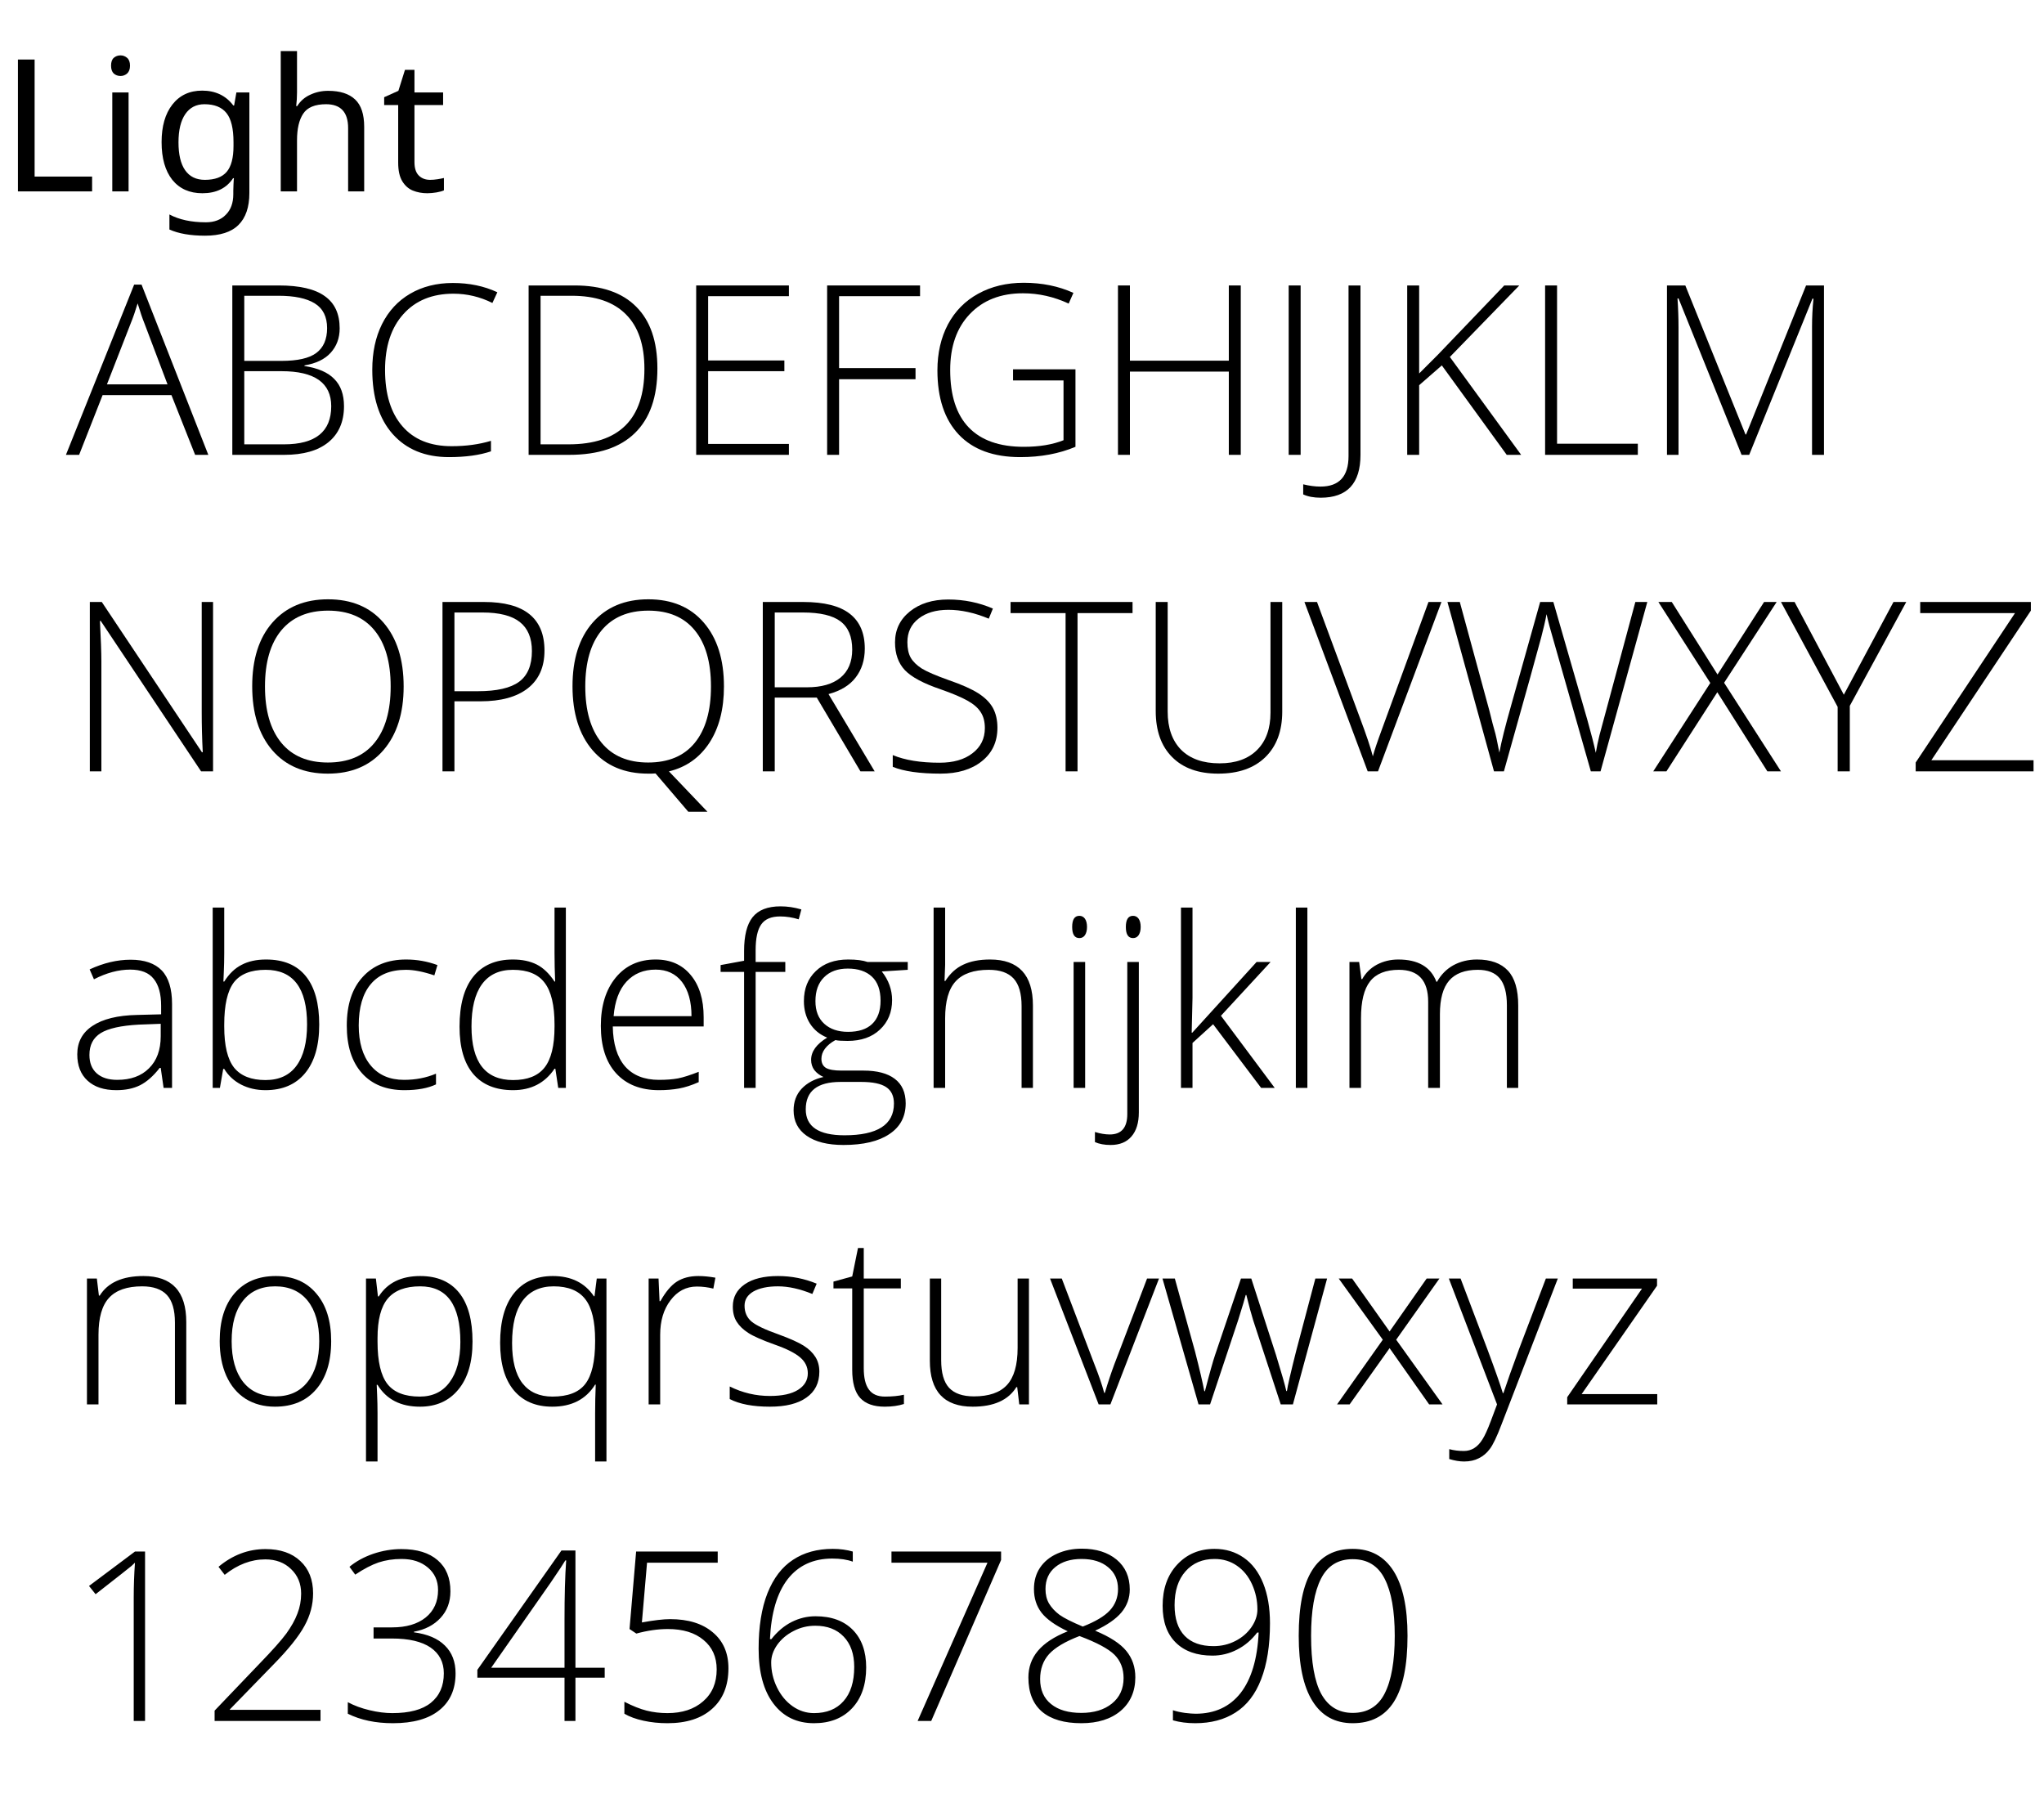
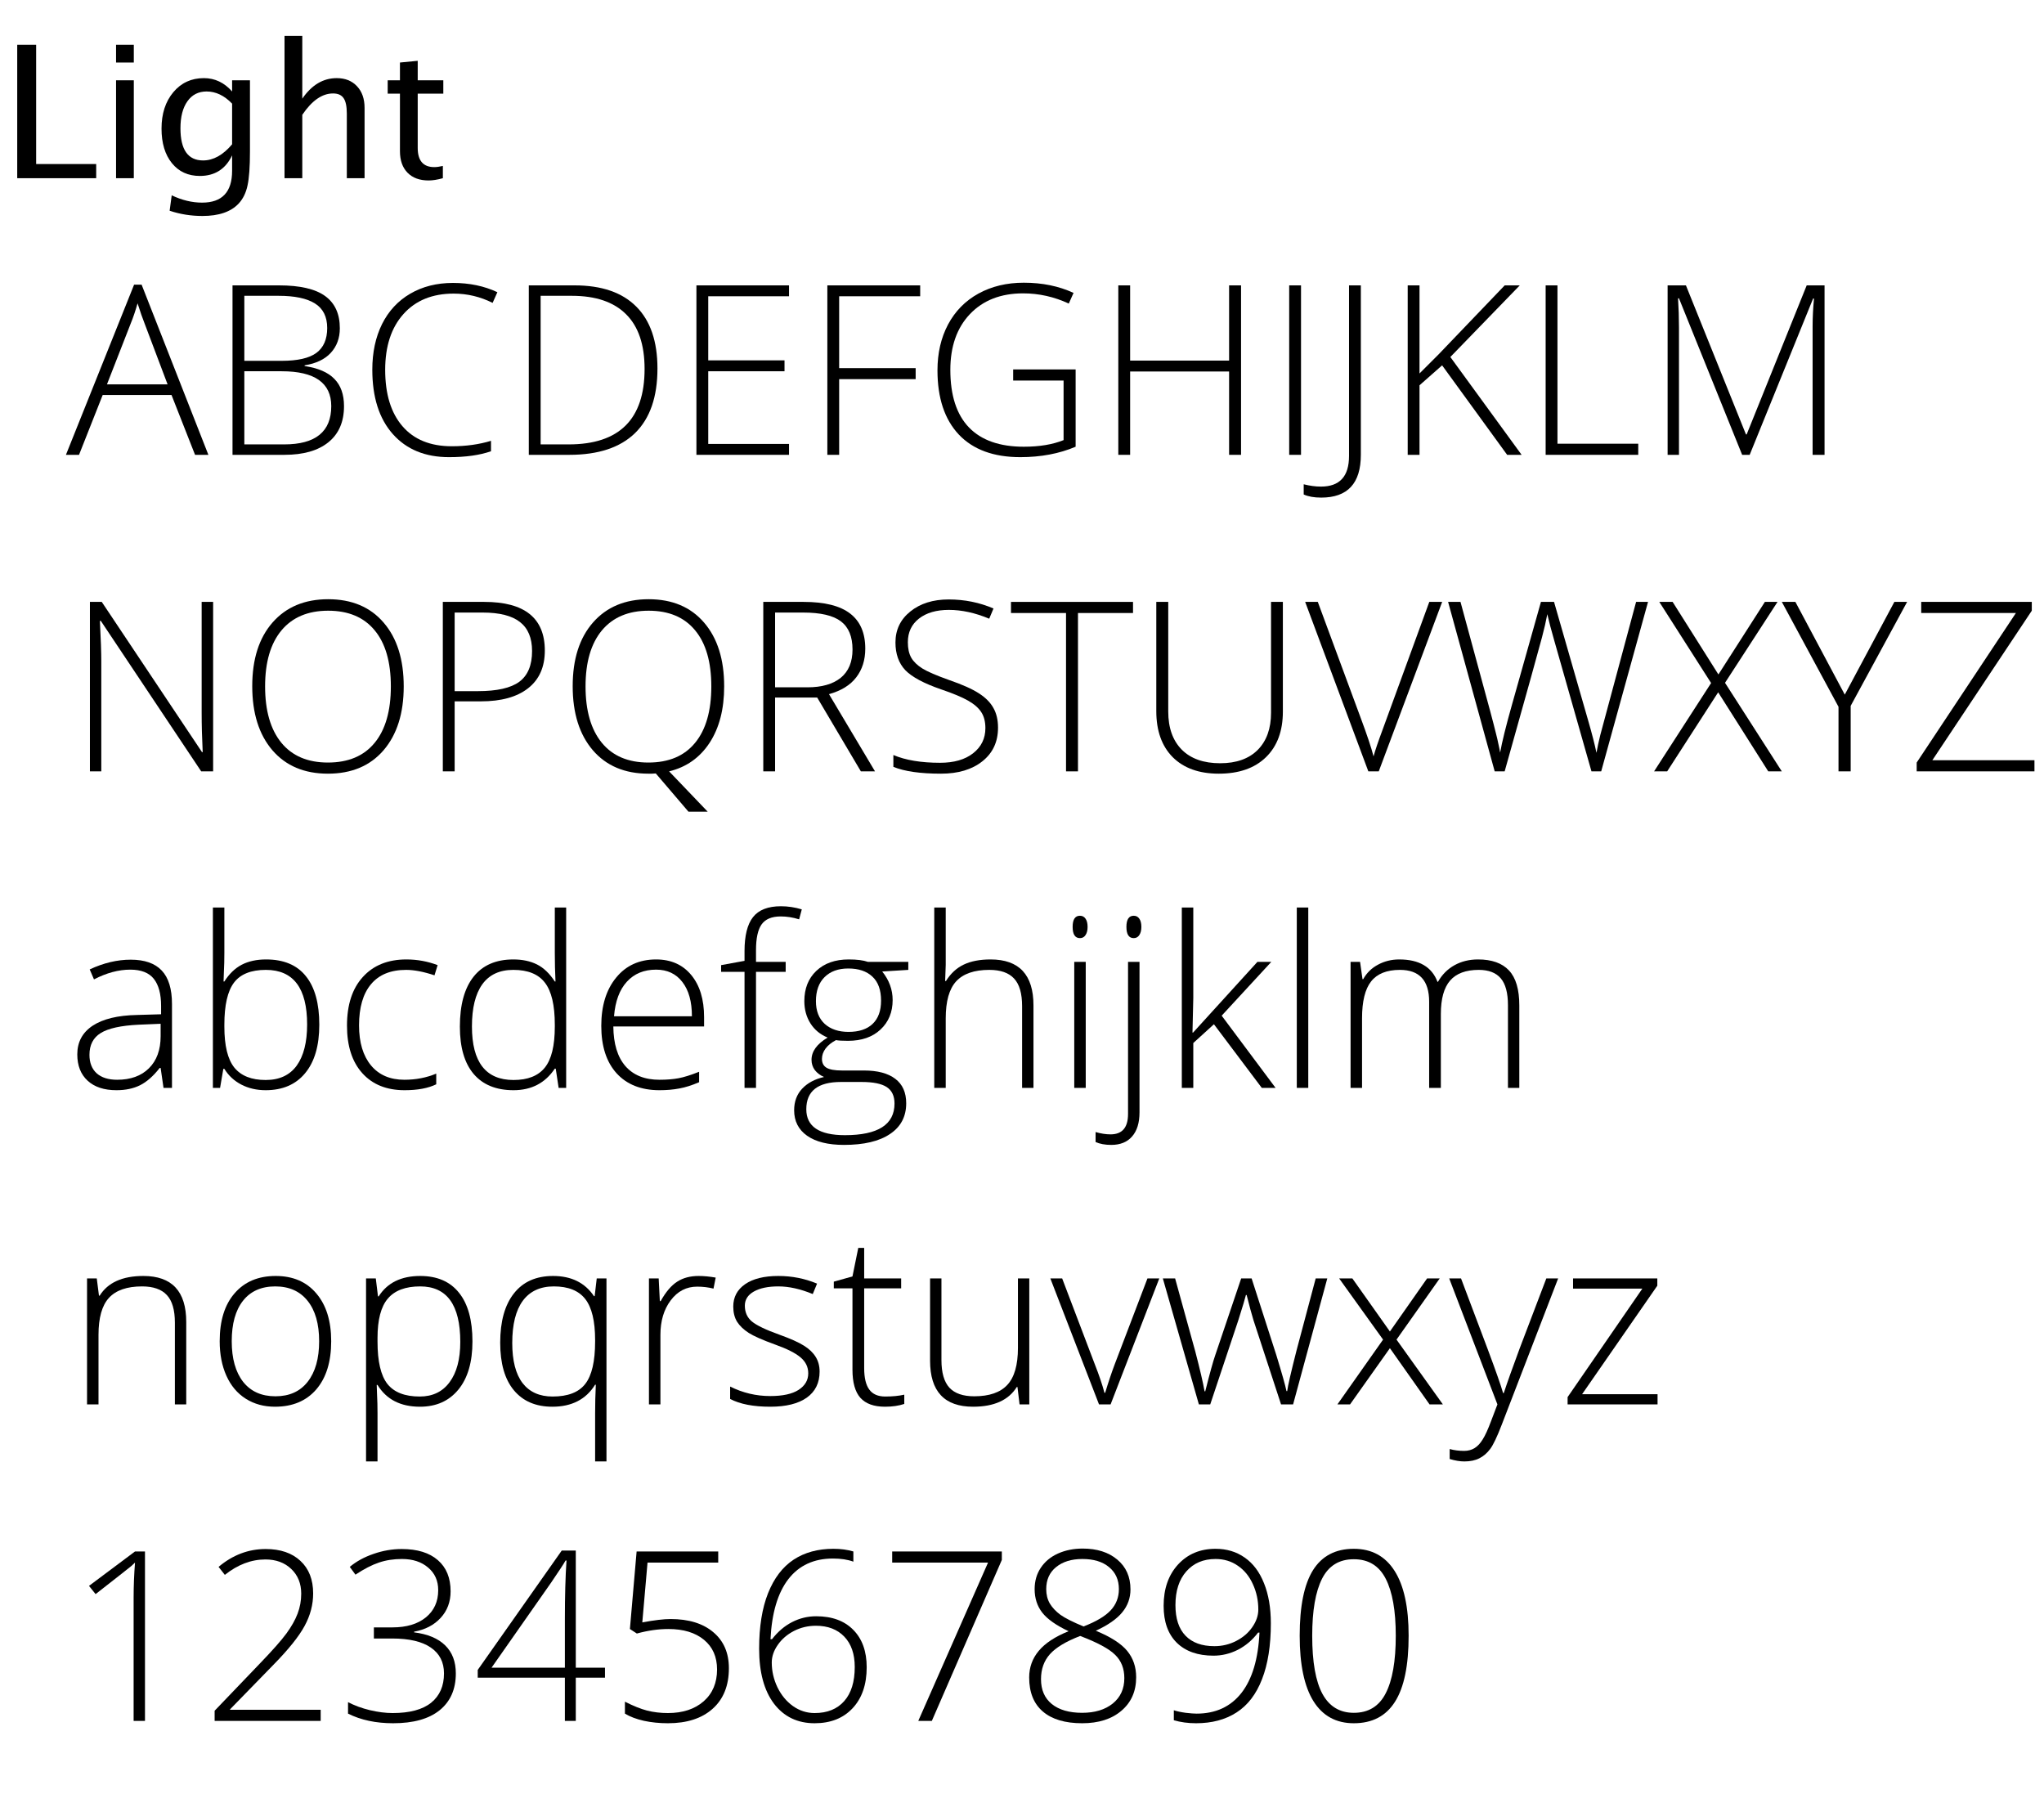
- <svg xmlns="http://www.w3.org/2000/svg" width="155px" height="136px" viewBox="0 0 155 136" version="1.1">
-   <g id="Page-1" stroke="none" stroke-width="1" fill="none" fill-rule="evenodd">
-     <g id="Open-Sans-Catalog" transform="translate(-36, -377)" fill="#000000">
-       <g id="OpenSans_light" transform="translate(36, 377.5117)">
-         <text id="Light" font-family="LucidaGrande, Lucida Grande" font-size="14" font-weight="normal" letter-spacing="-0.011">
-           <tspan x="0" y="14">Li</tspan>
-           <tspan x="11.49" y="14" letter-spacing="0.003">gh</tspan>
-           <tspan x="28.914" y="14">t</tspan>
-         </text>
-         <text id="ABCDEFGHIJKLM" font-family="OpenSans-Light, Open Sans" font-size="18" font-weight="300" letter-spacing="0.002">
-           <tspan x="5" y="33.976">A</tspan>
-           <tspan x="15.804" y="33.976">B</tspan>
-           <tspan x="27.089" y="33.976">CD</tspan>
-           <tspan x="50.981" y="33.976" letter-spacing="-0.004">E</tspan>
-           <tspan x="60.909" y="33.976">F</tspan>
-           <tspan x="69.944" y="33.976">G</tspan>
-           <tspan x="82.963" y="33.976" letter-spacing="0.004">H</tspan>
-           <tspan x="95.912" y="33.976">I</tspan>
-           <tspan x="100.448" y="33.976">JK</tspan>
-           <tspan x="115.357" y="33.976" letter-spacing="0.004">L</tspan>
-           <tspan x="124.598" y="33.976">M</tspan>
-         </text>
-         <text id="NOPQRSTUVWXYZ" font-family="OpenSans-Light, Open Sans" font-size="18" font-weight="300" letter-spacing="0.004">
-           <tspan x="5" y="57.976">NO</tspan>
-           <tspan x="31.744" y="57.976">P</tspan>
-           <tspan x="42.273" y="57.976">QR</tspan>
-           <tspan x="66.731" y="57.976" letter-spacing="-0.002">ST</tspan>
-           <tspan x="85.967" y="57.976">U</tspan>
-           <tspan x="98.917" y="57.976" letter-spacing="0.002">VWX</tspan>
-           <tspan x="135.054" y="57.976" letter-spacing="-0.004">Y</tspan>
-           <tspan x="144.551" y="57.976">Z</tspan>
-         </text>
-         <text id="abcdefghijklm" font-family="OpenSans-Light, Open Sans" font-size="18" font-weight="300" letter-spacing="-0">
-           <tspan x="5" y="81.976">abcdefghijklm</tspan>
-         </text>
-         <text id="nopqrstuvwxyz" font-family="OpenSans-Light, Open Sans" font-size="18" font-weight="300" letter-spacing="-0.004">
-           <tspan x="5" y="105.976">n</tspan>
-           <tspan x="15.614" y="105.976" letter-spacing="-0.002">o</tspan>
-           <tspan x="26.159" y="105.976" letter-spacing="0.004">pqr</tspan>
-           <tspan x="54.602" y="105.976">s</tspan>
-           <tspan x="62.983" y="105.976">t</tspan>
-           <tspan x="69.013" y="105.976">u</tspan>
-           <tspan x="79.626" y="105.976">v</tspan>
-           <tspan x="87.888" y="105.976" letter-spacing="0.002">w</tspan>
-           <tspan x="100.906" y="105.976">xyz</tspan>
-         </text>
-         <text id="1234567890" font-family="OpenSans-Light, Open Sans" font-size="18" font-weight="300" letter-spacing="-0">
-           <tspan x="5" y="129.976">1234567890</tspan>
-         </text>
-       </g>
+ <svg xmlns="http://www.w3.org/2000/svg" width="155" height="136" viewBox="0 0 155 136" fill="none">
+   <g id="OpenSans_light">
+     <g id="Light">
+       <path d="M1.306 13.512V3.395H2.741V12.438H7.294V13.512H1.306Z" fill="black" />
+       <path d="M8.801 13.512V6.088H10.147V13.512H8.801ZM8.801 4.741V3.395H10.147V4.741H8.801Z" fill="black" />
+       <path d="M12.864 15.979L13.021 14.81C13.8 15.18 14.568 15.364 15.325 15.364C16.843 15.364 17.601 14.56 17.601 12.951V11.782C17.105 12.821 16.289 13.341 15.154 13.341C14.265 13.341 13.559 13.017 13.035 12.37C12.511 11.723 12.249 10.85 12.249 9.752C12.249 8.622 12.547 7.701 13.144 6.99C13.741 6.279 14.514 5.924 15.462 5.924C16.291 5.924 17.004 6.261 17.601 6.936V6.088H18.955V11.488C18.955 12.65 18.893 13.509 18.77 14.065C18.652 14.626 18.426 15.084 18.093 15.44C17.506 16.064 16.592 16.376 15.352 16.376C14.486 16.376 13.657 16.244 12.864 15.979ZM17.601 10.941V7.858C17.009 7.243 16.364 6.936 15.667 6.936C15.047 6.936 14.562 7.184 14.211 7.681C13.86 8.177 13.684 8.859 13.684 9.725C13.684 11.352 14.256 12.165 15.4 12.165C16.179 12.165 16.913 11.757 17.601 10.941Z" fill="black" />
+       <path d="M21.576 13.512V2.718H22.923V7.482C23.634 6.443 24.504 5.924 25.534 5.924C26.177 5.924 26.689 6.129 27.072 6.539C27.455 6.945 27.646 7.492 27.646 8.18V13.512H26.3V8.617C26.3 8.066 26.218 7.674 26.054 7.441C25.894 7.204 25.628 7.086 25.254 7.086C24.429 7.086 23.652 7.626 22.923 8.706V13.512H21.576Z" fill="black" />
+       <path d="M32.503 13.683C31.819 13.683 31.286 13.487 30.903 13.095C30.52 12.703 30.329 12.158 30.329 11.461V7.1H29.399V6.088H30.329V4.741L31.676 4.611V6.088H33.617V7.1H31.676V11.215C31.676 12.185 32.095 12.671 32.934 12.671C33.111 12.671 33.328 12.641 33.583 12.582V13.512C33.168 13.626 32.808 13.683 32.503 13.683Z" fill="black" />
+     </g>
+     <g id="ABCDEFGHIJKLM">
+       <path d="M13.007 29.952H7.786L5.993 34.487H5L10.168 21.585H10.739L15.802 34.487H14.791L13.007 29.952ZM8.111 29.144H12.708L10.959 24.512C10.812 24.148 10.637 23.645 10.432 23C10.273 23.562 10.101 24.072 9.913 24.529L8.111 29.144Z" fill="black" />
+       <path d="M17.632 21.638H21.156C22.744 21.638 23.91 21.907 24.654 22.446C25.398 22.985 25.77 23.8 25.77 24.89C25.77 25.634 25.542 26.255 25.085 26.753C24.634 27.245 23.971 27.561 23.099 27.702V27.755C24.124 27.907 24.877 28.232 25.357 28.73C25.844 29.223 26.087 29.911 26.087 30.796C26.087 31.98 25.694 32.891 24.909 33.529C24.124 34.168 23.011 34.487 21.569 34.487H17.632V21.638ZM18.528 27.359H21.358C22.565 27.359 23.441 27.16 23.986 26.762C24.537 26.357 24.812 25.727 24.812 24.872C24.812 24.017 24.502 23.395 23.881 23.009C23.265 22.622 22.346 22.429 21.121 22.429H18.528V27.359ZM18.528 28.15V33.696H21.552C23.93 33.696 25.12 32.73 25.12 30.796C25.12 29.032 23.866 28.15 21.358 28.15H18.528Z" fill="black" />
+       <path d="M34.403 22.262C32.792 22.262 31.523 22.777 30.597 23.809C29.672 24.84 29.209 26.252 29.209 28.045C29.209 29.879 29.645 31.303 30.518 32.316C31.391 33.33 32.639 33.837 34.262 33.837C35.34 33.837 36.331 33.699 37.233 33.424V34.215C36.383 34.514 35.323 34.663 34.051 34.663C32.247 34.663 30.826 34.08 29.789 32.914C28.752 31.748 28.233 30.119 28.233 28.027C28.233 26.721 28.479 25.569 28.971 24.573C29.469 23.577 30.181 22.81 31.107 22.27C32.039 21.726 33.12 21.453 34.35 21.453C35.604 21.453 36.726 21.688 37.717 22.156L37.356 22.965C36.419 22.496 35.434 22.262 34.403 22.262Z" fill="black" />
+       <path d="M49.856 27.939C49.856 30.096 49.291 31.727 48.16 32.835C47.029 33.937 45.368 34.487 43.176 34.487H40.1V21.638H43.572C45.623 21.638 47.181 22.174 48.248 23.246C49.32 24.318 49.856 25.883 49.856 27.939ZM48.88 27.975C48.88 26.135 48.412 24.752 47.474 23.826C46.542 22.895 45.171 22.429 43.361 22.429H40.997V33.696H43.124C46.962 33.696 48.88 31.789 48.88 27.975Z" fill="black" />
+       <path d="M59.833 34.487H52.811V21.638H59.833V22.464H53.707V27.324H59.491V28.15H53.707V33.661H59.833V34.487Z" fill="black" />
+       <path d="M63.635 34.487H62.739V21.638H69.779V22.464H63.635V27.913H69.436V28.748H63.635V34.487Z" fill="black" />
+       <path d="M76.83 28.01H81.567V33.872C80.325 34.399 78.927 34.663 77.374 34.663C75.347 34.663 73.791 34.092 72.708 32.949C71.629 31.801 71.09 30.178 71.09 28.08C71.09 26.773 71.357 25.616 71.89 24.608C72.429 23.595 73.197 22.812 74.193 22.262C75.195 21.711 76.343 21.436 77.638 21.436C79.039 21.436 80.295 21.693 81.409 22.209L81.048 23.018C79.935 22.502 78.781 22.244 77.585 22.244C75.892 22.244 74.547 22.769 73.551 23.817C72.561 24.86 72.066 26.27 72.066 28.045C72.066 29.979 72.538 31.435 73.481 32.413C74.424 33.386 75.81 33.872 77.638 33.872C78.822 33.872 79.827 33.705 80.653 33.371V28.854H76.83V28.01Z" fill="black" />
+       <path d="M94.111 34.487H93.205V28.168H85.7V34.487H84.803V21.638H85.7V27.342H93.205V21.638H94.111V34.487Z" fill="black" />
+       <path d="M97.762 34.487V21.638H98.658V34.487H97.762Z" fill="black" />
+       <path d="M100.189 37.73C99.65 37.73 99.208 37.651 98.862 37.493V36.72C99.319 36.837 99.756 36.895 100.172 36.895C101.59 36.895 102.299 36.122 102.299 34.575V21.638H103.195V34.487C103.195 36.649 102.193 37.73 100.189 37.73Z" fill="black" />
+       <path d="M115.387 34.487H114.289L109.358 27.702L107.644 29.214V34.487H106.748V21.638H107.644V28.317L109.068 26.894L114.104 21.638H115.247L109.982 27.069L115.387 34.487Z" fill="black" />
+       <path d="M117.209 34.487V21.638H118.105V33.644H124.231V34.487H117.209Z" fill="black" />
+       <path d="M132.11 34.487L127.32 22.622H127.249C127.296 23.349 127.32 24.093 127.32 24.855V34.487H126.458V21.638H127.847L132.4 32.94H132.452L137.005 21.638H138.359V34.487H137.453V24.749C137.453 24.069 137.489 23.366 137.559 22.64H137.489L132.681 34.487H132.11Z" fill="black" />
+     </g>
+     <g id="NOPQRSTUVWXYZ">
+       <path d="M16.162 58.487H15.257L7.646 47.079H7.575C7.646 48.438 7.681 49.464 7.681 50.155V58.487H6.819V45.638H7.716L15.318 57.028H15.371C15.318 55.974 15.292 54.972 15.292 54.023V45.638H16.162V58.487Z" fill="black" />
+       <path d="M30.615 52.045C30.615 54.084 30.105 55.698 29.086 56.888C28.066 58.071 26.66 58.663 24.867 58.663C23.08 58.663 21.677 58.071 20.657 56.888C19.637 55.698 19.128 54.078 19.128 52.027C19.128 49.982 19.64 48.374 20.666 47.202C21.697 46.024 23.103 45.435 24.884 45.435C26.677 45.435 28.081 46.027 29.094 47.211C30.108 48.389 30.615 50 30.615 52.045ZM20.103 52.045C20.103 53.885 20.513 55.309 21.334 56.316C22.154 57.318 23.332 57.819 24.867 57.819C26.414 57.819 27.594 57.321 28.409 56.325C29.229 55.329 29.639 53.902 29.639 52.045C29.639 50.193 29.229 48.775 28.409 47.791C27.594 46.801 26.42 46.306 24.884 46.306C23.355 46.306 22.174 46.804 21.343 47.8C20.516 48.796 20.103 50.211 20.103 52.045Z" fill="black" />
+       <path d="M41.315 49.329C41.315 50.571 40.893 51.523 40.049 52.185C39.205 52.848 38.01 53.179 36.463 53.179H34.477V58.487H33.58V45.638H36.727C39.785 45.638 41.315 46.868 41.315 49.329ZM34.477 52.405H36.243C37.691 52.405 38.737 52.168 39.381 51.693C40.026 51.213 40.348 50.437 40.348 49.364C40.348 48.374 40.043 47.642 39.434 47.167C38.825 46.687 37.881 46.446 36.604 46.446H34.477V52.405Z" fill="black" />
+       <path d="M54.915 52.045C54.915 53.768 54.546 55.194 53.808 56.325C53.069 57.45 52.047 58.171 50.74 58.487L53.667 61.546H52.208L49.73 58.645L49.44 58.663H49.167C47.38 58.663 45.977 58.071 44.957 56.888C43.938 55.698 43.428 54.078 43.428 52.027C43.428 49.982 43.941 48.374 44.966 47.202C45.997 46.024 47.403 45.435 49.185 45.435C50.978 45.435 52.381 46.027 53.395 47.211C54.408 48.389 54.915 50 54.915 52.045ZM44.403 52.045C44.403 53.885 44.813 55.309 45.634 56.316C46.454 57.318 47.632 57.819 49.167 57.819C50.714 57.819 51.895 57.321 52.709 56.325C53.529 55.329 53.94 53.902 53.94 52.045C53.94 50.193 53.529 48.775 52.709 47.791C51.895 46.801 50.72 46.306 49.185 46.306C47.655 46.306 46.475 46.804 45.643 47.8C44.816 48.796 44.403 50.211 44.403 52.045Z" fill="black" />
+       <path d="M58.777 52.889V58.487H57.881V45.638H60.939C62.533 45.638 63.711 45.934 64.472 46.525C65.234 47.111 65.615 47.996 65.615 49.18C65.615 50.041 65.386 50.768 64.929 51.359C64.478 51.951 63.79 52.376 62.864 52.634L66.353 58.487H65.281L61.968 52.889H58.777ZM58.777 52.115H61.229C62.313 52.115 63.154 51.875 63.752 51.395C64.349 50.908 64.648 50.193 64.648 49.25C64.648 48.272 64.355 47.56 63.769 47.114C63.183 46.669 62.228 46.446 60.904 46.446H58.777V52.115Z" fill="black" />
+       <path d="M75.682 55.174C75.682 56.246 75.287 57.096 74.496 57.723C73.71 58.35 72.665 58.663 71.358 58.663C69.787 58.663 68.583 58.49 67.746 58.145V57.248C68.671 57.641 69.852 57.837 71.287 57.837C72.342 57.837 73.177 57.597 73.792 57.116C74.413 56.63 74.724 55.994 74.724 55.209C74.724 54.723 74.621 54.321 74.416 54.005C74.211 53.683 73.877 53.39 73.415 53.126C72.952 52.862 72.272 52.578 71.375 52.273C70.063 51.822 69.155 51.336 68.651 50.815C68.153 50.287 67.904 49.587 67.904 48.714C67.904 47.753 68.279 46.971 69.029 46.367C69.785 45.758 70.754 45.453 71.938 45.453C73.145 45.453 74.279 45.682 75.339 46.139L75.014 46.912C73.948 46.467 72.928 46.244 71.956 46.244C71.006 46.244 70.25 46.464 69.688 46.903C69.125 47.343 68.844 47.94 68.844 48.696C68.844 49.171 68.929 49.56 69.099 49.865C69.275 50.17 69.559 50.445 69.952 50.691C70.344 50.932 71.018 51.222 71.973 51.562C72.975 51.907 73.728 52.244 74.232 52.572C74.736 52.895 75.102 53.264 75.331 53.68C75.565 54.09 75.682 54.588 75.682 55.174Z" fill="black" />
+       <path d="M81.745 58.487H80.839V46.481H76.665V45.638H85.919V46.481H81.745V58.487Z" fill="black" />
+       <path d="M97.282 45.638V53.952C97.282 55.429 96.854 56.583 95.999 57.415C95.143 58.247 93.951 58.663 92.422 58.663C90.933 58.663 89.77 58.247 88.932 57.415C88.1 56.577 87.684 55.411 87.684 53.917V45.638H88.59V53.952C88.59 55.188 88.932 56.152 89.618 56.844C90.303 57.529 91.273 57.872 92.527 57.872C93.752 57.872 94.701 57.535 95.375 56.861C96.049 56.182 96.385 55.241 96.385 54.04V45.638H97.282Z" fill="black" />
+       <path d="M108.386 45.638H109.362L104.554 58.487H103.763L98.973 45.638H99.931L103.165 54.383C103.658 55.701 103.989 56.691 104.159 57.353C104.276 56.914 104.507 56.231 104.853 55.306L108.386 45.638Z" fill="black" />
+       <path d="M121.422 58.487H120.684L117.863 48.573C117.628 47.759 117.452 47.091 117.335 46.569C117.241 47.079 117.107 47.665 116.931 48.327C116.761 48.989 115.818 52.376 114.101 58.487H113.345L109.812 45.638H110.752L113.002 53.917C113.09 54.251 113.172 54.562 113.248 54.849C113.324 55.13 113.392 55.397 113.45 55.648C113.515 55.895 113.571 56.135 113.617 56.369C113.67 56.598 113.717 56.829 113.758 57.063C113.899 56.267 114.198 55.057 114.655 53.434L116.852 45.638H117.845L120.42 54.585C120.719 55.616 120.933 56.448 121.062 57.081C121.138 56.659 121.235 56.211 121.352 55.736C121.475 55.262 122.38 51.895 124.068 45.638H124.973L121.422 58.487Z" fill="black" />
+       <path d="M135.117 58.487H134.089L130.292 52.493L126.425 58.487H125.432L129.756 51.79L125.827 45.638H126.838L130.31 51.14L133.834 45.638H134.792L130.811 51.773L135.117 58.487Z" fill="black" />
+       <path d="M139.892 52.669L143.653 45.638H144.62L140.34 53.522V58.487H139.417V53.592L135.119 45.638H136.147L139.892 52.669Z" fill="black" />
+       <path d="M154.276 58.487H145.346V57.819L152.869 46.481H145.689V45.638H154.074V46.306L146.533 57.644H154.276V58.487Z" fill="black" />
+     </g>
+     <g id="abcdefghijklm">
+       <path d="M12.4 82.487L12.181 80.976H12.11C11.63 81.591 11.135 82.027 10.625 82.285C10.121 82.537 9.523 82.663 8.832 82.663C7.895 82.663 7.165 82.423 6.644 81.942C6.122 81.462 5.861 80.797 5.861 79.947C5.861 79.016 6.248 78.292 7.021 77.776C7.801 77.261 8.926 76.988 10.396 76.959L12.216 76.906V76.273C12.216 75.365 12.031 74.68 11.662 74.217C11.293 73.754 10.698 73.522 9.878 73.522C8.993 73.522 8.076 73.769 7.127 74.261L6.802 73.505C7.851 73.013 8.888 72.767 9.913 72.767C10.962 72.767 11.744 73.039 12.26 73.584C12.781 74.129 13.042 74.978 13.042 76.133V82.487H12.4ZM8.885 81.872C9.904 81.872 10.707 81.582 11.293 81.002C11.885 80.416 12.181 79.605 12.181 78.567V77.627L10.511 77.697C9.169 77.762 8.211 77.973 7.637 78.33C7.068 78.682 6.784 79.232 6.784 79.982C6.784 80.58 6.966 81.046 7.329 81.38C7.698 81.708 8.217 81.872 8.885 81.872Z" fill="black" />
+       <path d="M20.178 72.749C21.514 72.749 22.519 73.171 23.193 74.015C23.873 74.853 24.213 76.08 24.213 77.697C24.213 79.285 23.855 80.51 23.14 81.371C22.431 82.232 21.432 82.663 20.143 82.663C19.464 82.663 18.851 82.522 18.306 82.241C17.762 81.96 17.331 81.561 17.014 81.046H16.935L16.689 82.487H16.144V68.811H17.014V72.248C17.014 72.764 17.003 73.238 16.979 73.672L16.953 74.419H17.014C17.378 73.845 17.814 73.423 18.324 73.153C18.84 72.884 19.458 72.749 20.178 72.749ZM20.161 73.54C19.036 73.54 18.23 73.862 17.744 74.507C17.258 75.151 17.014 76.215 17.014 77.697V77.847C17.014 79.288 17.266 80.322 17.77 80.949C18.28 81.576 19.071 81.89 20.143 81.89C21.186 81.89 21.971 81.526 22.499 80.8C23.026 80.067 23.29 79.027 23.29 77.68C23.29 74.92 22.247 73.54 20.161 73.54Z" fill="black" />
+       <path d="M30.681 82.663C29.316 82.663 28.247 82.232 27.473 81.371C26.7 80.51 26.313 79.309 26.313 77.768C26.313 76.186 26.714 74.955 27.517 74.076C28.32 73.191 29.419 72.749 30.813 72.749C31.639 72.749 32.43 72.893 33.186 73.18L32.949 73.953C32.123 73.678 31.405 73.54 30.796 73.54C29.624 73.54 28.736 73.903 28.132 74.63C27.529 75.351 27.227 76.391 27.227 77.75C27.227 79.039 27.529 80.05 28.132 80.782C28.736 81.509 29.58 81.872 30.664 81.872C31.531 81.872 32.337 81.717 33.081 81.406V82.215C32.471 82.514 31.672 82.663 30.681 82.663Z" fill="black" />
+       <path d="M38.925 72.749C39.617 72.749 40.214 72.875 40.718 73.127C41.222 73.379 41.673 73.81 42.072 74.419H42.124C42.089 73.681 42.072 72.957 42.072 72.248V68.811H42.933V82.487H42.362L42.142 81.028H42.072C41.345 82.118 40.302 82.663 38.943 82.663C37.624 82.663 36.617 82.253 35.919 81.433C35.222 80.612 34.873 79.417 34.873 77.847C34.873 76.194 35.219 74.932 35.91 74.059C36.602 73.186 37.607 72.749 38.925 72.749ZM38.925 73.54C37.882 73.54 37.097 73.906 36.57 74.639C36.048 75.371 35.788 76.435 35.788 77.829C35.788 80.536 36.839 81.89 38.943 81.89C40.021 81.89 40.812 81.576 41.316 80.949C41.82 80.322 42.072 79.288 42.072 77.847V77.697C42.072 76.221 41.823 75.16 41.325 74.516C40.832 73.865 40.033 73.54 38.925 73.54Z" fill="black" />
+       <path d="M50.008 82.663C48.619 82.663 47.535 82.235 46.756 81.38C45.983 80.524 45.596 79.326 45.596 77.785C45.596 76.262 45.971 75.043 46.721 74.129C47.471 73.209 48.482 72.749 49.753 72.749C50.878 72.749 51.766 73.142 52.416 73.927C53.067 74.712 53.392 75.778 53.392 77.126V77.829H46.51C46.522 79.142 46.826 80.144 47.424 80.835C48.028 81.526 48.889 81.872 50.008 81.872C50.553 81.872 51.03 81.834 51.441 81.758C51.857 81.682 52.381 81.518 53.014 81.266V82.057C52.475 82.291 51.977 82.449 51.52 82.531C51.063 82.619 50.559 82.663 50.008 82.663ZM49.753 73.522C48.833 73.522 48.095 73.827 47.538 74.436C46.982 75.04 46.656 75.913 46.563 77.056H52.469C52.469 75.948 52.229 75.084 51.748 74.463C51.268 73.836 50.603 73.522 49.753 73.522Z" fill="black" />
+       <path d="M59.579 73.689H57.329V82.487H56.459V73.689H54.684V73.18L56.459 72.855V72.116C56.459 70.944 56.673 70.086 57.101 69.541C57.534 68.99 58.24 68.715 59.219 68.715C59.746 68.715 60.273 68.794 60.801 68.952L60.599 69.708C60.13 69.561 59.664 69.488 59.201 69.488C58.522 69.488 58.038 69.69 57.751 70.095C57.47 70.493 57.329 71.144 57.329 72.046V72.934H59.579V73.689Z" fill="black" />
+       <path d="M68.878 72.934V73.54L66.9 73.663C67.427 74.319 67.691 75.04 67.691 75.825C67.691 76.745 67.384 77.492 66.768 78.066C66.159 78.635 65.339 78.919 64.307 78.919C63.874 78.919 63.569 78.901 63.393 78.866C63.048 79.048 62.784 79.262 62.602 79.508C62.421 79.754 62.33 80.015 62.33 80.29C62.33 80.595 62.444 80.817 62.673 80.958C62.907 81.099 63.297 81.169 63.842 81.169H65.511C66.549 81.169 67.343 81.38 67.893 81.802C68.444 82.218 68.719 82.836 68.719 83.656C68.719 84.664 68.309 85.44 67.489 85.985C66.675 86.536 65.511 86.811 64 86.811C62.799 86.811 61.867 86.58 61.205 86.117C60.549 85.654 60.221 85.01 60.221 84.184C60.221 83.527 60.423 82.982 60.827 82.549C61.237 82.115 61.791 81.819 62.488 81.661C62.201 81.538 61.969 81.365 61.794 81.143C61.624 80.914 61.539 80.653 61.539 80.36C61.539 79.722 61.946 79.159 62.761 78.673C62.204 78.444 61.77 78.087 61.46 77.601C61.149 77.108 60.994 76.546 60.994 75.913C60.994 74.958 61.296 74.193 61.899 73.619C62.509 73.039 63.329 72.749 64.36 72.749C64.987 72.749 65.473 72.811 65.819 72.934H68.878ZM61.143 84.105C61.143 85.417 62.119 86.073 64.07 86.073C66.578 86.073 67.832 85.273 67.832 83.674C67.832 83.1 67.635 82.684 67.243 82.426C66.85 82.168 66.215 82.039 65.336 82.039H63.771C62.019 82.039 61.143 82.728 61.143 84.105ZM61.873 75.913C61.873 76.651 62.096 77.226 62.541 77.636C62.992 78.04 63.593 78.242 64.343 78.242C65.139 78.242 65.749 78.04 66.171 77.636C66.598 77.231 66.812 76.645 66.812 75.878C66.812 75.064 66.593 74.454 66.153 74.05C65.719 73.64 65.11 73.435 64.325 73.435C63.563 73.435 62.963 73.654 62.523 74.094C62.09 74.527 61.873 75.134 61.873 75.913Z" fill="black" />
+       <path d="M77.508 82.487V76.291C77.508 75.33 77.306 74.633 76.902 74.199C76.498 73.76 75.871 73.54 75.021 73.54C73.879 73.54 73.041 73.83 72.507 74.41C71.98 74.984 71.716 75.919 71.716 77.214V82.487H70.846V68.811H71.716V73.162L71.672 74.384H71.734C72.091 73.81 72.543 73.394 73.088 73.136C73.632 72.878 74.309 72.749 75.118 72.749C77.286 72.749 78.37 73.912 78.37 76.238V82.487H77.508Z" fill="black" />
+       <path d="M82.333 82.487H81.463V72.934H82.333V82.487ZM81.34 70.279C81.34 69.717 81.525 69.436 81.894 69.436C82.076 69.436 82.216 69.509 82.316 69.655C82.421 69.802 82.474 70.01 82.474 70.279C82.474 70.543 82.421 70.751 82.316 70.903C82.216 71.056 82.076 71.132 81.894 71.132C81.525 71.132 81.34 70.848 81.34 70.279Z" fill="black" />
+       <path d="M84.267 86.811C83.798 86.811 83.403 86.738 83.08 86.592V85.836C83.484 85.953 83.862 86.012 84.214 86.012C85.099 86.012 85.541 85.496 85.541 84.465V72.934H86.411V84.342C86.411 85.133 86.224 85.742 85.849 86.17C85.48 86.598 84.952 86.811 84.267 86.811ZM85.418 70.279C85.418 69.717 85.603 69.436 85.972 69.436C86.153 69.436 86.294 69.509 86.394 69.655C86.499 69.802 86.552 70.01 86.552 70.279C86.552 70.543 86.499 70.751 86.394 70.903C86.294 71.056 86.153 71.132 85.972 71.132C85.603 71.132 85.418 70.848 85.418 70.279Z" fill="black" />
+       <path d="M90.472 78.295L95.35 72.934H96.404L92.642 77.012L96.729 82.487H95.683L92.054 77.662L90.489 79.086V82.487H89.619V68.811H90.489V75.667L90.428 78.295H90.472Z" fill="black" />
+       <path d="M99.208 82.487H98.338V68.811H99.208V82.487Z" fill="black" />
+       <path d="M114.351 82.487V76.221C114.351 75.289 114.169 74.609 113.806 74.182C113.443 73.754 112.886 73.54 112.136 73.54C111.158 73.54 110.434 73.81 109.965 74.349C109.497 74.888 109.262 75.734 109.262 76.889V82.487H108.375V75.957C108.375 74.346 107.636 73.54 106.16 73.54C105.158 73.54 104.428 73.833 103.971 74.419C103.514 74.999 103.286 75.931 103.286 77.214V82.487H102.416V72.934H103.136L103.321 74.243H103.374C103.637 73.769 104.012 73.402 104.499 73.144C104.985 72.881 105.521 72.749 106.107 72.749C107.613 72.749 108.58 73.314 109.007 74.445H109.043C109.353 73.9 109.769 73.481 110.291 73.189C110.818 72.895 111.416 72.749 112.084 72.749C113.127 72.749 113.909 73.027 114.43 73.584C114.952 74.141 115.212 75.025 115.212 76.238V82.487H114.351Z" fill="black" />
+     </g>
+     <g id="nopqrstuvwxyz">
+       <path d="M13.262 106.487V100.291C13.262 99.33 13.06 98.633 12.655 98.199C12.251 97.76 11.624 97.54 10.774 97.54C9.632 97.54 8.794 97.83 8.261 98.41C7.733 98.984 7.47 99.919 7.47 101.214V106.487H6.6V96.934H7.338L7.505 98.243H7.558C8.179 97.247 9.283 96.749 10.871 96.749C13.039 96.749 14.123 97.912 14.123 100.238V106.487H13.262Z" fill="black" />
+       <path d="M25.115 101.697C25.115 103.256 24.737 104.475 23.981 105.354C23.225 106.227 22.182 106.663 20.852 106.663C20.014 106.663 19.276 106.461 18.637 106.057C17.998 105.652 17.509 105.072 17.169 104.316C16.829 103.561 16.66 102.688 16.66 101.697C16.66 100.139 17.037 98.926 17.793 98.059C18.549 97.186 19.586 96.749 20.905 96.749C22.217 96.749 23.245 97.191 23.99 98.076C24.74 98.955 25.115 100.162 25.115 101.697ZM17.573 101.697C17.573 103.01 17.861 104.035 18.435 104.773C19.015 105.506 19.832 105.872 20.887 105.872C21.942 105.872 22.756 105.506 23.33 104.773C23.91 104.035 24.201 103.01 24.201 101.697C24.201 100.379 23.907 99.356 23.322 98.63C22.741 97.903 21.924 97.54 20.869 97.54C19.815 97.54 19 97.903 18.426 98.63C17.858 99.351 17.573 100.373 17.573 101.697Z" fill="black" />
+       <path d="M31.845 106.663C30.375 106.663 29.302 106.112 28.628 105.011H28.567L28.593 105.749C28.617 106.183 28.628 106.657 28.628 107.173V110.812H27.758V96.934H28.497L28.663 98.296H28.716C29.372 97.265 30.421 96.749 31.863 96.749C33.152 96.749 34.133 97.174 34.807 98.023C35.487 98.867 35.827 100.098 35.827 101.715C35.827 103.285 35.469 104.504 34.754 105.371C34.045 106.232 33.076 106.663 31.845 106.663ZM31.828 105.89C32.806 105.89 33.562 105.526 34.095 104.8C34.634 104.073 34.904 103.057 34.904 101.75C34.904 98.943 33.89 97.54 31.863 97.54C30.75 97.54 29.932 97.848 29.411 98.463C28.889 99.072 28.628 100.068 28.628 101.451V101.732C28.628 103.227 28.877 104.293 29.375 104.932C29.879 105.57 30.697 105.89 31.828 105.89Z" fill="black" />
+       <path d="M41.886 106.663C40.632 106.663 39.659 106.247 38.968 105.415C38.276 104.583 37.931 103.382 37.931 101.812C37.931 100.2 38.276 98.955 38.968 98.076C39.659 97.191 40.65 96.749 41.939 96.749C43.321 96.749 44.356 97.259 45.041 98.278H45.094L45.252 96.934H45.99V110.812H45.129V107.173C45.129 106.458 45.147 105.731 45.182 104.993H45.129C44.438 106.106 43.357 106.663 41.886 106.663ZM41.904 105.89C43.064 105.89 43.89 105.57 44.382 104.932C44.88 104.293 45.129 103.221 45.129 101.715V101.609C45.129 100.174 44.88 99.137 44.382 98.498C43.884 97.859 43.09 97.54 42 97.54C40.969 97.54 40.184 97.903 39.645 98.63C39.111 99.356 38.845 100.423 38.845 101.829C38.845 103.171 39.106 104.185 39.627 104.87C40.154 105.55 40.913 105.89 41.904 105.89Z" fill="black" />
+       <path d="M52.972 96.749C53.377 96.749 53.81 96.79 54.273 96.872L54.106 97.707C53.708 97.607 53.295 97.558 52.867 97.558C52.053 97.558 51.385 97.903 50.863 98.595C50.342 99.286 50.081 100.159 50.081 101.214V106.487H49.211V96.934H49.949L50.037 98.656H50.099C50.491 97.953 50.91 97.461 51.355 97.18C51.801 96.893 52.34 96.749 52.972 96.749Z" fill="black" />
+       <path d="M62.152 104C62.152 104.855 61.827 105.515 61.176 105.978C60.526 106.435 59.603 106.663 58.408 106.663C57.13 106.663 56.117 106.467 55.367 106.074V105.134C56.328 105.614 57.341 105.854 58.408 105.854C59.351 105.854 60.066 105.699 60.552 105.389C61.044 105.072 61.291 104.653 61.291 104.132C61.291 103.651 61.094 103.247 60.702 102.919C60.315 102.591 59.676 102.269 58.786 101.952C57.831 101.606 57.16 101.311 56.773 101.064C56.386 100.812 56.093 100.531 55.894 100.221C55.701 99.904 55.604 99.52 55.604 99.069C55.604 98.355 55.903 97.789 56.501 97.373C57.104 96.957 57.945 96.749 59.023 96.749C60.054 96.749 61.033 96.942 61.959 97.329L61.633 98.12C60.696 97.733 59.826 97.54 59.023 97.54C58.244 97.54 57.626 97.669 57.169 97.927C56.712 98.185 56.483 98.542 56.483 98.999C56.483 99.497 56.659 99.895 57.01 100.194C57.368 100.493 58.062 100.827 59.093 101.196C59.955 101.507 60.582 101.788 60.974 102.04C61.367 102.286 61.66 102.567 61.853 102.884C62.052 103.2 62.152 103.572 62.152 104Z" fill="black" />
+       <path d="M67.132 105.89C67.683 105.89 68.163 105.843 68.573 105.749V106.452C68.151 106.593 67.665 106.663 67.114 106.663C66.27 106.663 65.646 106.438 65.242 105.986C64.844 105.535 64.644 104.826 64.644 103.859V97.689H63.229V97.18L64.644 96.784L65.084 94.622H65.532V96.934H68.336V97.689H65.532V103.736C65.532 104.469 65.661 105.011 65.919 105.362C66.177 105.714 66.581 105.89 67.132 105.89Z" fill="black" />
+       <path d="M71.391 96.934V103.121C71.391 104.082 71.593 104.782 71.997 105.222C72.401 105.655 73.028 105.872 73.878 105.872C75.015 105.872 75.85 105.585 76.383 105.011C76.922 104.437 77.192 103.502 77.192 102.207V96.934H78.053V106.487H77.315L77.156 105.169H77.104C76.483 106.165 75.378 106.663 73.79 106.663C71.616 106.663 70.529 105.5 70.529 103.174V96.934H71.391Z" fill="black" />
+       <path d="M83.34 106.487L79.649 96.934H80.545L83.015 103.429C83.343 104.261 83.589 104.987 83.753 105.608H83.806C84.046 104.812 84.292 104.079 84.544 103.411L87.014 96.934H87.911L84.219 106.487H83.34Z" fill="black" />
+       <path d="M97.144 106.487L95.052 100.098C94.918 99.664 94.745 99.028 94.534 98.19H94.481L94.297 98.841L93.901 100.115L91.774 106.487H90.913L88.18 96.934H89.111L90.64 102.471C90.998 103.842 91.232 104.85 91.344 105.494H91.396C91.742 104.123 91.994 103.212 92.152 102.761L94.121 96.934H94.912L96.784 102.743C97.206 104.12 97.464 105.031 97.557 105.477H97.61C97.657 105.096 97.891 104.076 98.313 102.418L99.772 96.934H100.651L98.058 106.487H97.144Z" fill="black" />
+       <path d="M104.88 101.574L101.549 96.934H102.551L105.399 100.959L108.22 96.934H109.178L105.9 101.574L109.416 106.487H108.405L105.399 102.225L102.376 106.487H101.418L104.88 101.574Z" fill="black" />
+       <path d="M109.895 96.934H110.792L112.813 102.295C113.429 103.941 113.818 105.052 113.982 105.626H114.035C114.281 104.87 114.683 103.742 115.239 102.242L117.261 96.934H118.157L113.877 108.034C113.531 108.937 113.241 109.546 113.007 109.862C112.772 110.179 112.497 110.416 112.181 110.574C111.87 110.732 111.492 110.812 111.047 110.812C110.713 110.812 110.341 110.75 109.931 110.627V109.871C110.27 109.965 110.637 110.012 111.029 110.012C111.328 110.012 111.592 109.941 111.82 109.801C112.049 109.66 112.254 109.44 112.435 109.142C112.623 108.849 112.837 108.38 113.077 107.735C113.323 107.097 113.481 106.681 113.552 106.487L109.895 96.934Z" fill="black" />
+       <path d="M125.695 106.487H118.874V105.934L124.543 97.707H119.287V96.934H125.677V97.487L119.973 105.714H125.695V106.487Z" fill="black" />
+     </g>
+     <g id="1234567890">
+       <path d="M10.994 130.487H10.133V121.127C10.133 120.277 10.168 119.396 10.238 118.481C10.15 118.569 10.06 118.654 9.966 118.736C9.872 118.818 8.967 119.53 7.25 120.872L6.749 120.248L10.238 117.638H10.994V130.487Z" fill="black" />
+       <path d="M24.318 130.487H16.276V129.714L19.695 126.146C20.656 125.149 21.33 124.388 21.717 123.86C22.103 123.333 22.387 122.829 22.569 122.349C22.751 121.868 22.842 121.364 22.842 120.837C22.842 120.069 22.59 119.445 22.086 118.965C21.582 118.484 20.928 118.244 20.126 118.244C19.053 118.244 18.028 118.634 17.05 119.413L16.575 118.807C17.647 117.904 18.837 117.453 20.143 117.453C21.262 117.453 22.141 117.752 22.78 118.35C23.425 118.947 23.747 119.771 23.747 120.819C23.747 121.669 23.53 122.492 23.096 123.289C22.669 124.08 21.884 125.059 20.741 126.225L17.445 129.608V129.644H24.318V130.487Z" fill="black" />
+       <path d="M34.17 120.661C34.17 121.458 33.919 122.129 33.415 122.674C32.917 123.219 32.246 123.567 31.402 123.72V123.772C32.433 123.901 33.218 124.229 33.757 124.757C34.297 125.284 34.566 125.993 34.566 126.884C34.566 128.085 34.156 129.017 33.336 129.679C32.521 130.335 31.346 130.663 29.811 130.663C28.505 130.663 27.365 130.42 26.392 129.934V129.063C26.884 129.321 27.435 129.523 28.044 129.67C28.66 129.816 29.237 129.89 29.776 129.89C31.071 129.89 32.044 129.629 32.694 129.107C33.344 128.58 33.669 127.839 33.669 126.884C33.669 126.034 33.336 125.381 32.668 124.924C32.005 124.467 31.03 124.238 29.741 124.238H28.352V123.395H29.758C30.825 123.395 31.669 123.143 32.29 122.639C32.917 122.129 33.23 121.44 33.23 120.573C33.23 119.858 32.975 119.287 32.465 118.859C31.962 118.426 31.299 118.209 30.479 118.209C29.84 118.209 29.257 118.3 28.73 118.481C28.203 118.657 27.611 118.962 26.955 119.396L26.524 118.807C27.022 118.391 27.623 118.062 28.326 117.822C29.029 117.576 29.741 117.453 30.462 117.453C31.645 117.453 32.559 117.734 33.204 118.297C33.848 118.854 34.17 119.642 34.17 120.661Z" fill="black" />
+       <path d="M45.877 127.209H43.663V130.487H42.836V127.209H36.227V126.62L42.599 117.567H43.663V126.453H45.877V127.209ZM42.836 126.453V122.779C42.836 121.01 42.877 119.524 42.959 118.323H42.889C42.772 118.54 42.411 119.091 41.808 119.976L37.273 126.453H42.836Z" fill="black" />
+       <path d="M50.852 122.762C52.223 122.762 53.301 123.093 54.086 123.755C54.877 124.417 55.273 125.328 55.273 126.488C55.273 127.807 54.862 128.832 54.042 129.564C53.222 130.297 52.091 130.663 50.65 130.663C50.011 130.663 49.404 130.602 48.83 130.479C48.256 130.35 47.776 130.168 47.389 129.934V129.028C48.022 129.351 48.584 129.576 49.076 129.705C49.569 129.828 50.093 129.89 50.65 129.89C51.775 129.89 52.677 129.594 53.357 129.002C54.036 128.404 54.376 127.599 54.376 126.585C54.376 125.63 54.045 124.88 53.383 124.335C52.721 123.79 51.822 123.518 50.685 123.518C49.923 123.518 49.126 123.632 48.294 123.86L47.767 123.518L48.276 117.638H54.464V118.481H49.103L48.707 123.017C49.621 122.847 50.336 122.762 50.852 122.762Z" fill="black" />
+       <path d="M57.566 125.012C57.566 123.342 57.792 121.938 58.243 120.802C58.7 119.659 59.345 118.812 60.177 118.262C61.015 117.711 62.022 117.436 63.2 117.436C63.751 117.436 64.255 117.503 64.712 117.638V118.411C64.284 118.253 63.769 118.174 63.165 118.174C61.718 118.174 60.59 118.695 59.781 119.738C58.978 120.781 58.527 122.299 58.428 124.291H58.542C58.987 123.717 59.497 123.283 60.071 122.99C60.645 122.697 61.252 122.551 61.891 122.551C63.092 122.551 64.029 122.894 64.703 123.579C65.383 124.265 65.723 125.211 65.723 126.418C65.723 127.73 65.365 128.768 64.65 129.529C63.941 130.285 62.983 130.663 61.776 130.663C60.476 130.663 59.447 130.168 58.691 129.178C57.941 128.182 57.566 126.793 57.566 125.012ZM61.776 129.89C62.737 129.89 63.484 129.588 64.018 128.984C64.551 128.381 64.817 127.52 64.817 126.4C64.817 125.416 64.554 124.648 64.026 124.098C63.499 123.547 62.781 123.271 61.873 123.271C61.275 123.271 60.719 123.403 60.203 123.667C59.693 123.931 59.286 124.282 58.981 124.722C58.677 125.155 58.524 125.601 58.524 126.058C58.524 126.708 58.668 127.335 58.955 127.938C59.248 128.536 59.641 129.011 60.133 129.362C60.631 129.714 61.179 129.89 61.776 129.89Z" fill="black" />
+       <path d="M69.634 130.487L74.925 118.481H67.656V117.638H75.971V118.279L70.662 130.487H69.634Z" fill="black" />
+       <path d="M82.096 117.418C83.186 117.418 84.062 117.696 84.724 118.253C85.392 118.81 85.726 119.562 85.726 120.512C85.726 121.168 85.518 121.748 85.102 122.252C84.692 122.756 84.024 123.222 83.098 123.649C84.223 124.112 85.014 124.619 85.471 125.17C85.928 125.721 86.157 126.389 86.157 127.174C86.157 128.234 85.785 129.081 85.041 129.714C84.302 130.347 83.309 130.663 82.061 130.663C80.766 130.663 79.773 130.367 79.082 129.775C78.39 129.184 78.044 128.322 78.044 127.191C78.044 126.424 78.288 125.75 78.774 125.17C79.26 124.59 80.013 124.095 81.033 123.685C80.089 123.239 79.424 122.771 79.038 122.278C78.651 121.78 78.458 121.186 78.458 120.494C78.458 119.879 78.613 119.34 78.923 118.877C79.234 118.408 79.668 118.048 80.224 117.796C80.787 117.544 81.411 117.418 82.096 117.418ZM78.941 127.323C78.941 128.132 79.213 128.759 79.758 129.204C80.309 129.649 81.077 129.872 82.061 129.872C83.022 129.872 83.796 129.638 84.381 129.169C84.967 128.694 85.26 128.053 85.26 127.244C85.26 126.518 85.029 125.929 84.566 125.478C84.109 125.021 83.224 124.543 81.912 124.045C80.834 124.461 80.069 124.921 79.618 125.425C79.167 125.929 78.941 126.562 78.941 127.323ZM82.079 118.209C81.252 118.209 80.588 118.414 80.084 118.824C79.585 119.229 79.337 119.785 79.337 120.494C79.337 120.904 79.427 121.268 79.609 121.584C79.796 121.895 80.063 122.179 80.409 122.437C80.76 122.688 81.346 122.984 82.167 123.324C83.122 122.955 83.807 122.548 84.223 122.103C84.639 121.657 84.847 121.121 84.847 120.494C84.847 119.791 84.598 119.234 84.1 118.824C83.608 118.414 82.934 118.209 82.079 118.209Z" fill="black" />
+       <path d="M96.37 123.087C96.37 124.774 96.147 126.187 95.701 127.323C95.262 128.46 94.618 129.301 93.768 129.846C92.924 130.391 91.902 130.663 90.701 130.663C90.091 130.663 89.529 130.587 89.013 130.435V129.679C89.265 129.761 89.567 129.825 89.918 129.872C90.276 129.913 90.548 129.934 90.736 129.934C92.183 129.934 93.317 129.412 94.137 128.369C94.957 127.32 95.414 125.794 95.508 123.79H95.403C94.975 124.353 94.465 124.786 93.873 125.091C93.282 125.39 92.663 125.539 92.019 125.539C90.829 125.539 89.901 125.211 89.233 124.555C88.571 123.898 88.24 122.967 88.24 121.76C88.24 120.471 88.603 119.428 89.329 118.631C90.062 117.834 91.011 117.436 92.177 117.436C93.021 117.436 93.759 117.658 94.392 118.104C95.025 118.543 95.511 119.19 95.851 120.046C96.197 120.901 96.37 121.915 96.37 123.087ZM92.177 118.209C91.251 118.209 90.513 118.522 89.962 119.149C89.412 119.771 89.136 120.623 89.136 121.707C89.136 122.727 89.391 123.5 89.901 124.027C90.41 124.555 91.14 124.818 92.089 124.818C92.681 124.818 93.232 124.687 93.742 124.423C94.257 124.159 94.664 123.811 94.963 123.377C95.268 122.938 95.42 122.492 95.42 122.041C95.42 121.355 95.283 120.714 95.007 120.116C94.738 119.519 94.357 119.053 93.865 118.719C93.378 118.379 92.816 118.209 92.177 118.209Z" fill="black" />
+       <path d="M106.819 124.027C106.819 126.283 106.474 127.953 105.782 129.037C105.097 130.121 104.057 130.663 102.662 130.663C101.32 130.663 100.301 130.106 99.604 128.993C98.906 127.874 98.558 126.219 98.558 124.027C98.558 121.789 98.895 120.131 99.569 119.053C100.248 117.975 101.279 117.436 102.662 117.436C104.016 117.436 105.047 117.995 105.756 119.114C106.465 120.228 106.819 121.865 106.819 124.027ZM99.507 124.027C99.507 126.02 99.768 127.493 100.289 128.448C100.811 129.397 101.602 129.872 102.662 129.872C103.77 129.872 104.575 129.38 105.079 128.396C105.589 127.411 105.844 125.955 105.844 124.027C105.844 122.129 105.589 120.688 105.079 119.703C104.575 118.719 103.77 118.227 102.662 118.227C101.555 118.227 100.752 118.719 100.254 119.703C99.756 120.688 99.507 122.129 99.507 124.027Z" fill="black" />
    </g>
  </g>
</svg>
